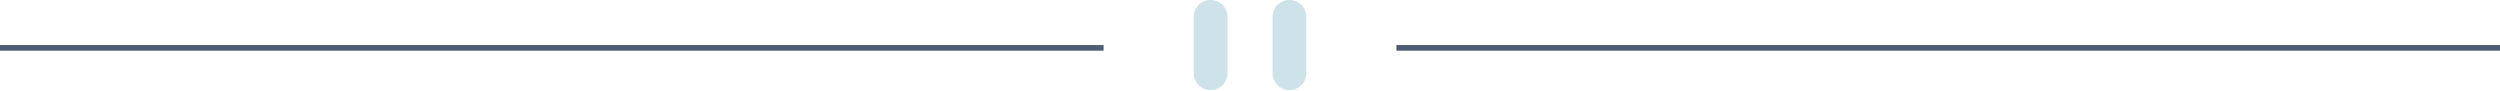
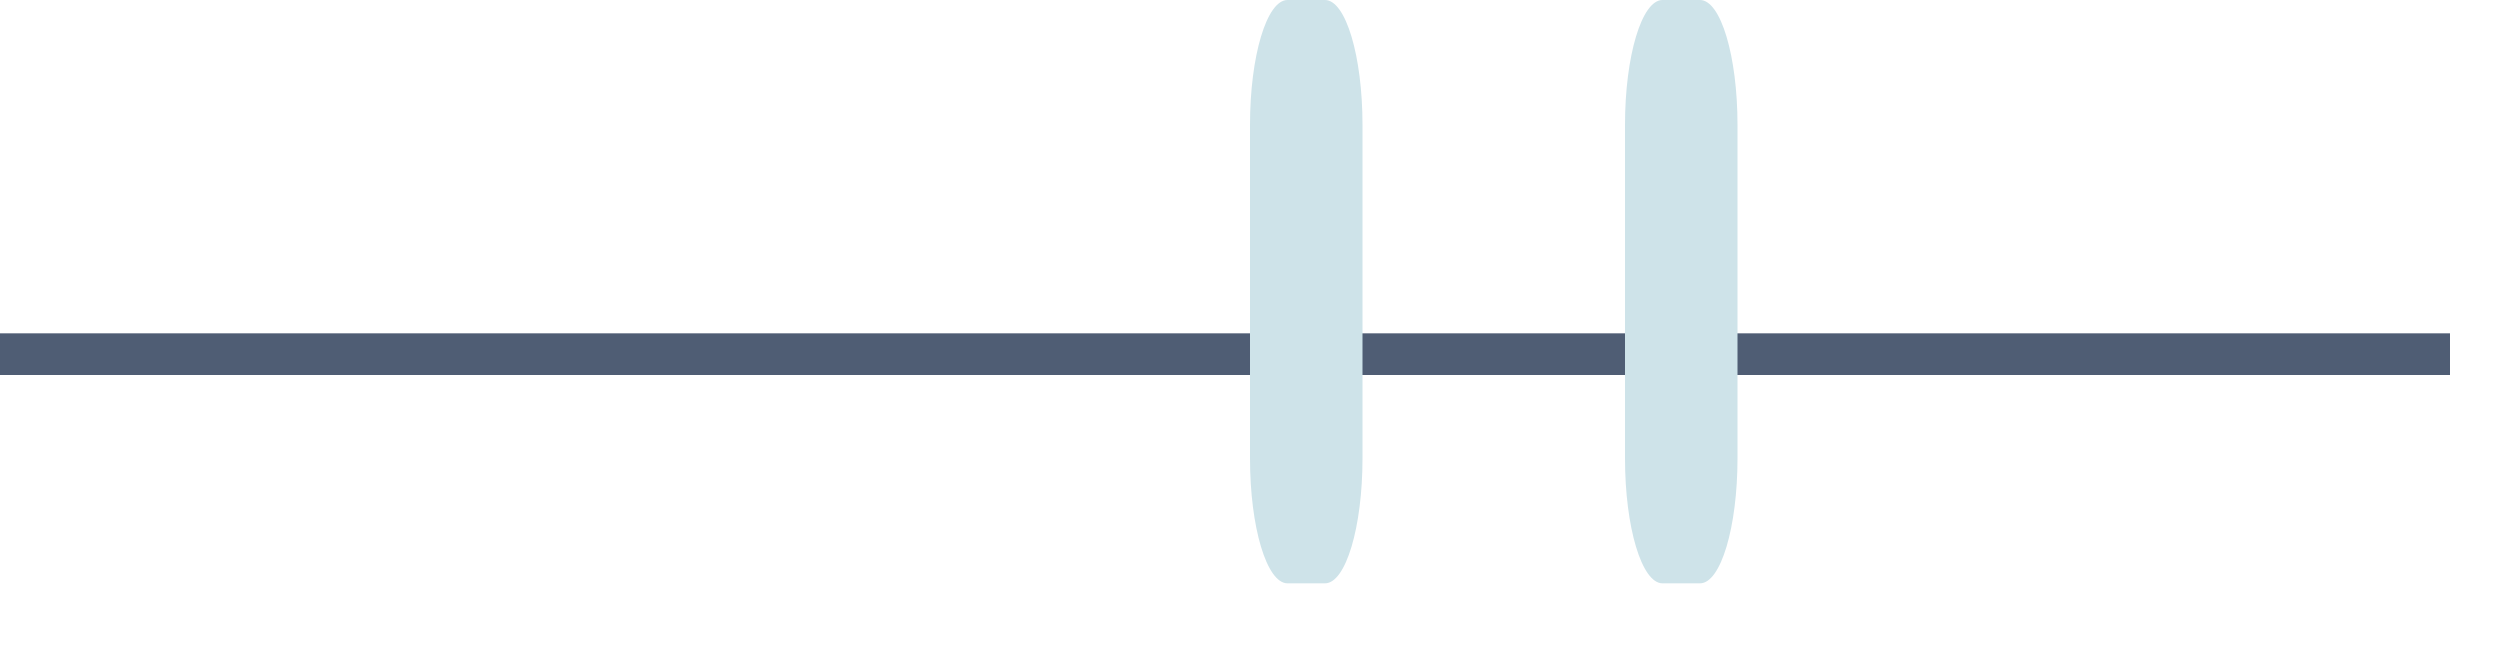
- <svg xmlns="http://www.w3.org/2000/svg" width="444" height="16">
+ <svg xmlns="http://www.w3.org/2000/svg" viewBox="0 0 200 16" width="30px" height="8" preserveAspectRatio="none">
  <g fill="none" fill-rule="evenodd">
    <path fill="#4F5D74" d="M0 8h196v1H0zM248 8h196v1H248z" />
-     <g transform="translate(212)" fill="#CEE3E9">
-       <rect width="6" height="16" rx="3" />
-       <rect x="14" width="6" height="16" rx="3" />
+     <g transform="translate(100)" fill="#CEE3E9">
+       <rect width="9" height="14" rx="3" />
+       <rect x="30" width="9" height="14" rx="3" />
    </g>
  </g>
</svg>
